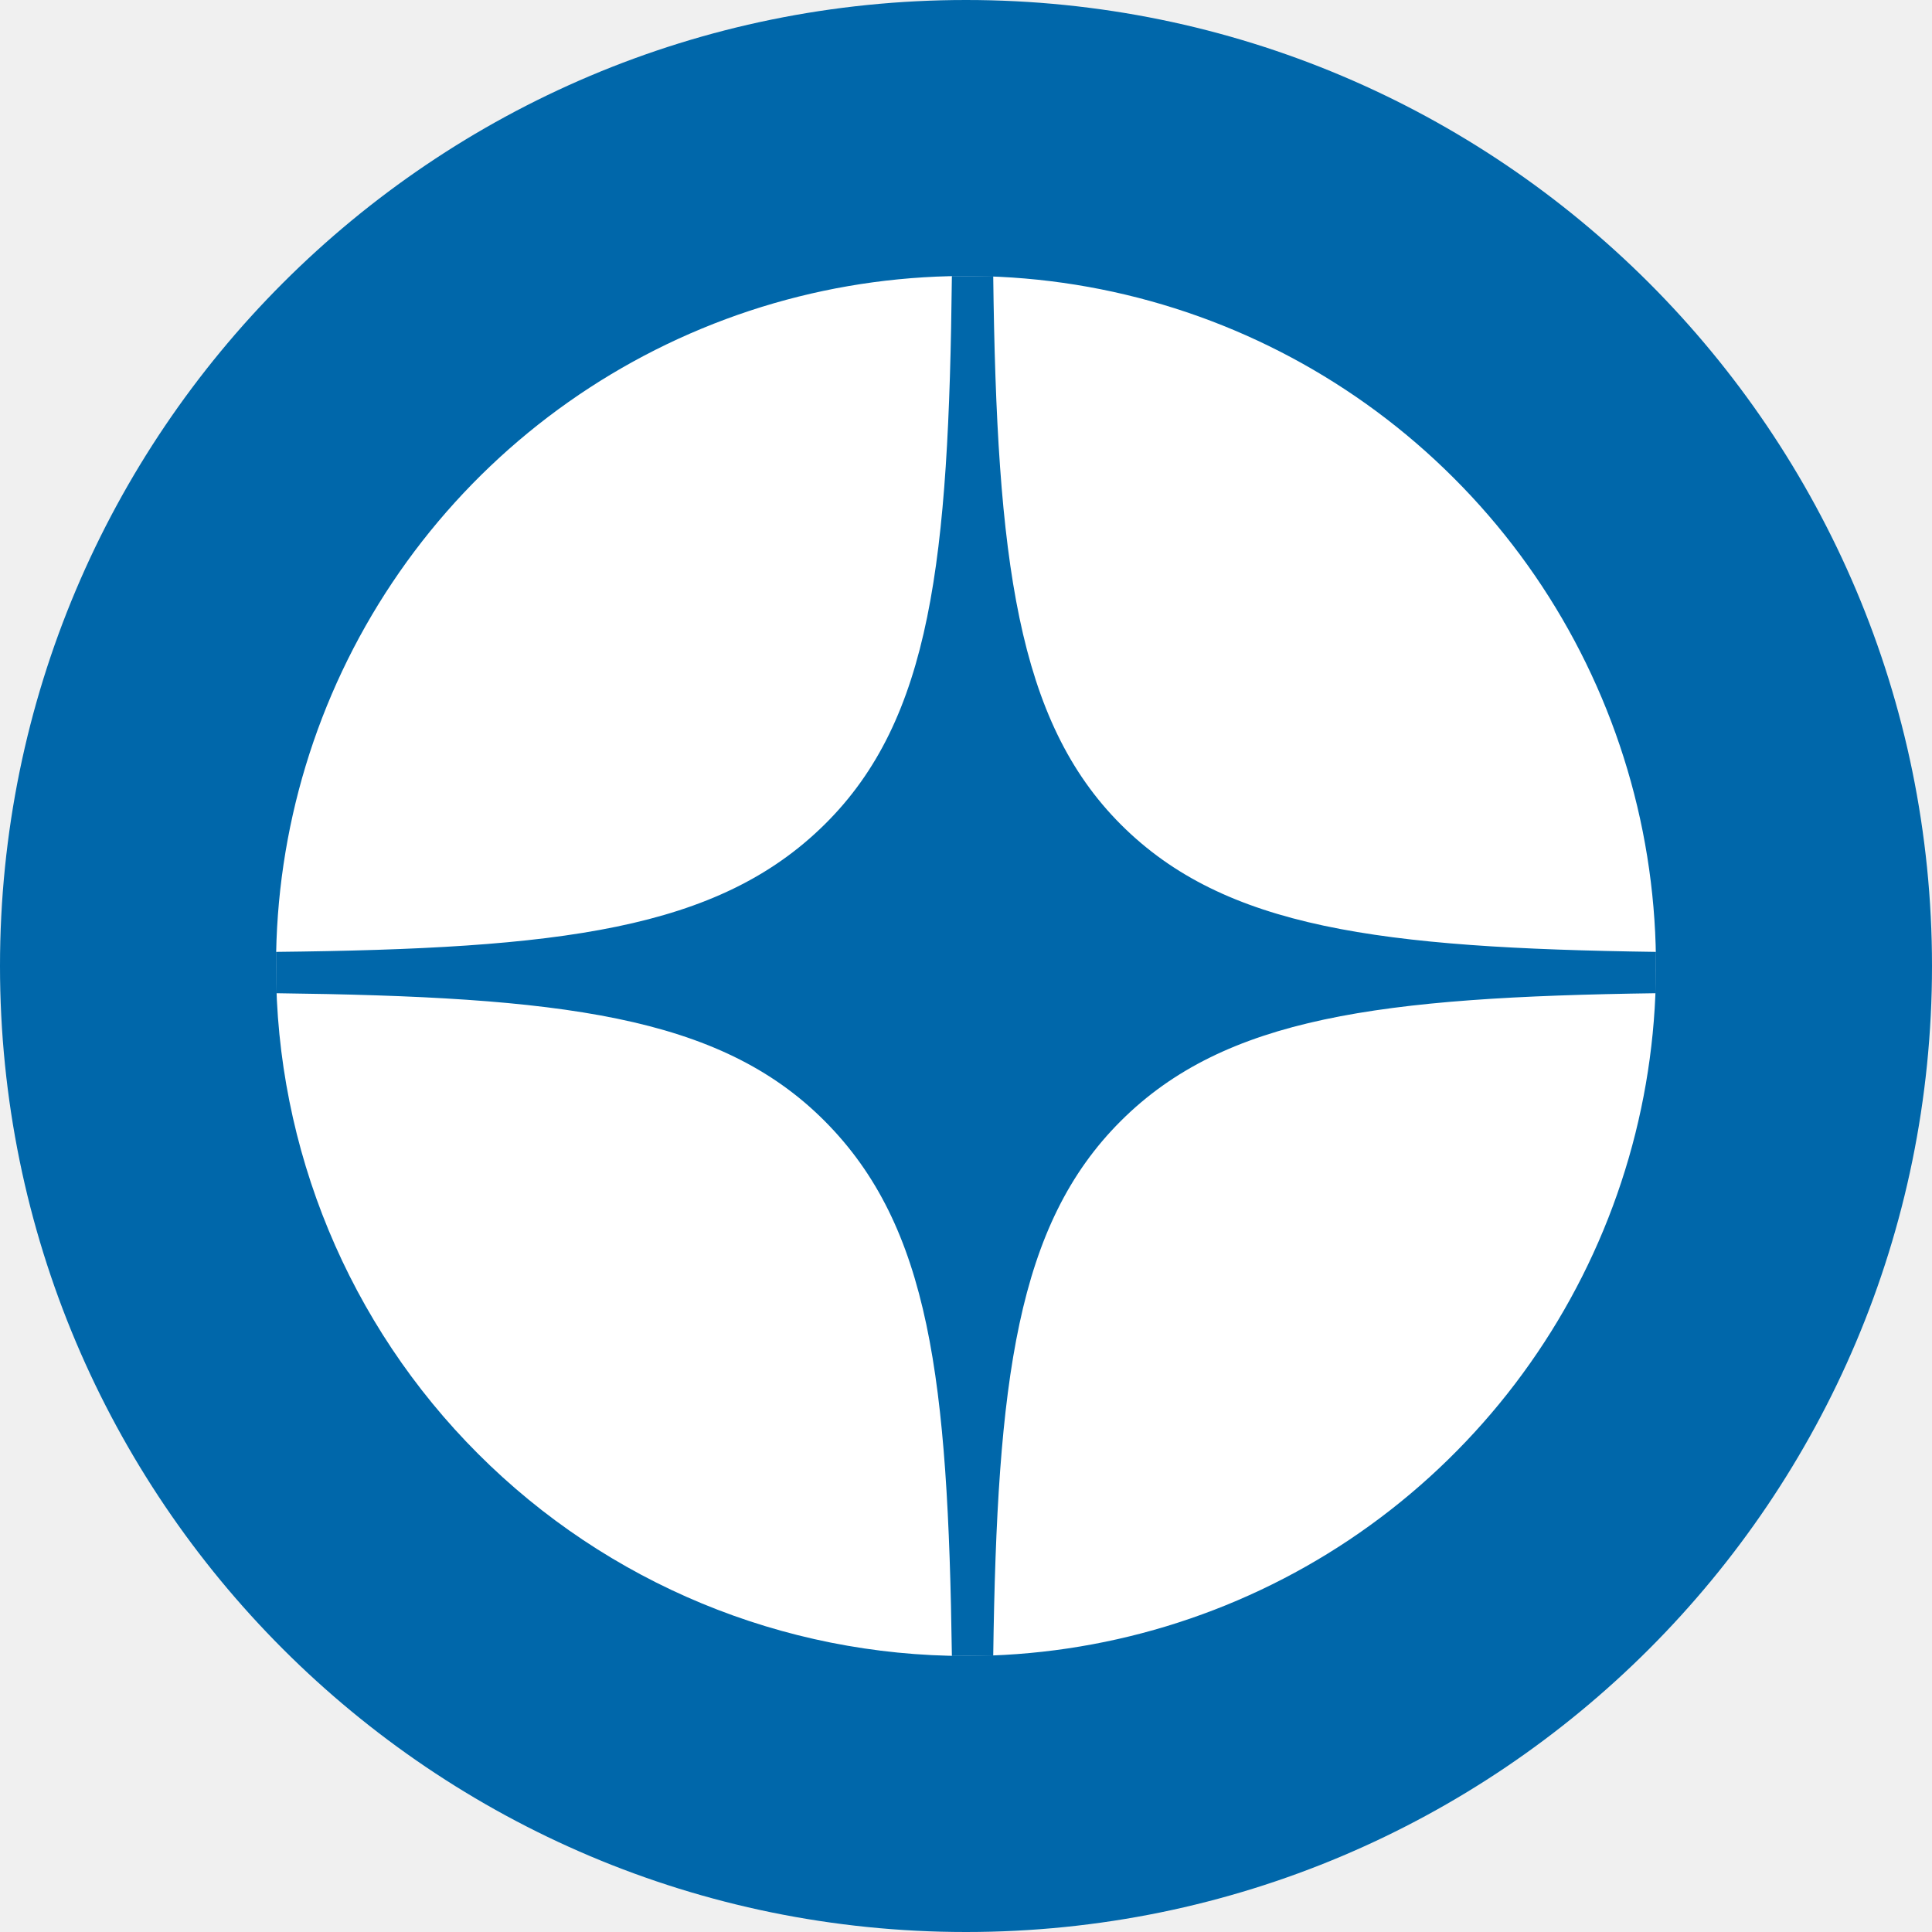
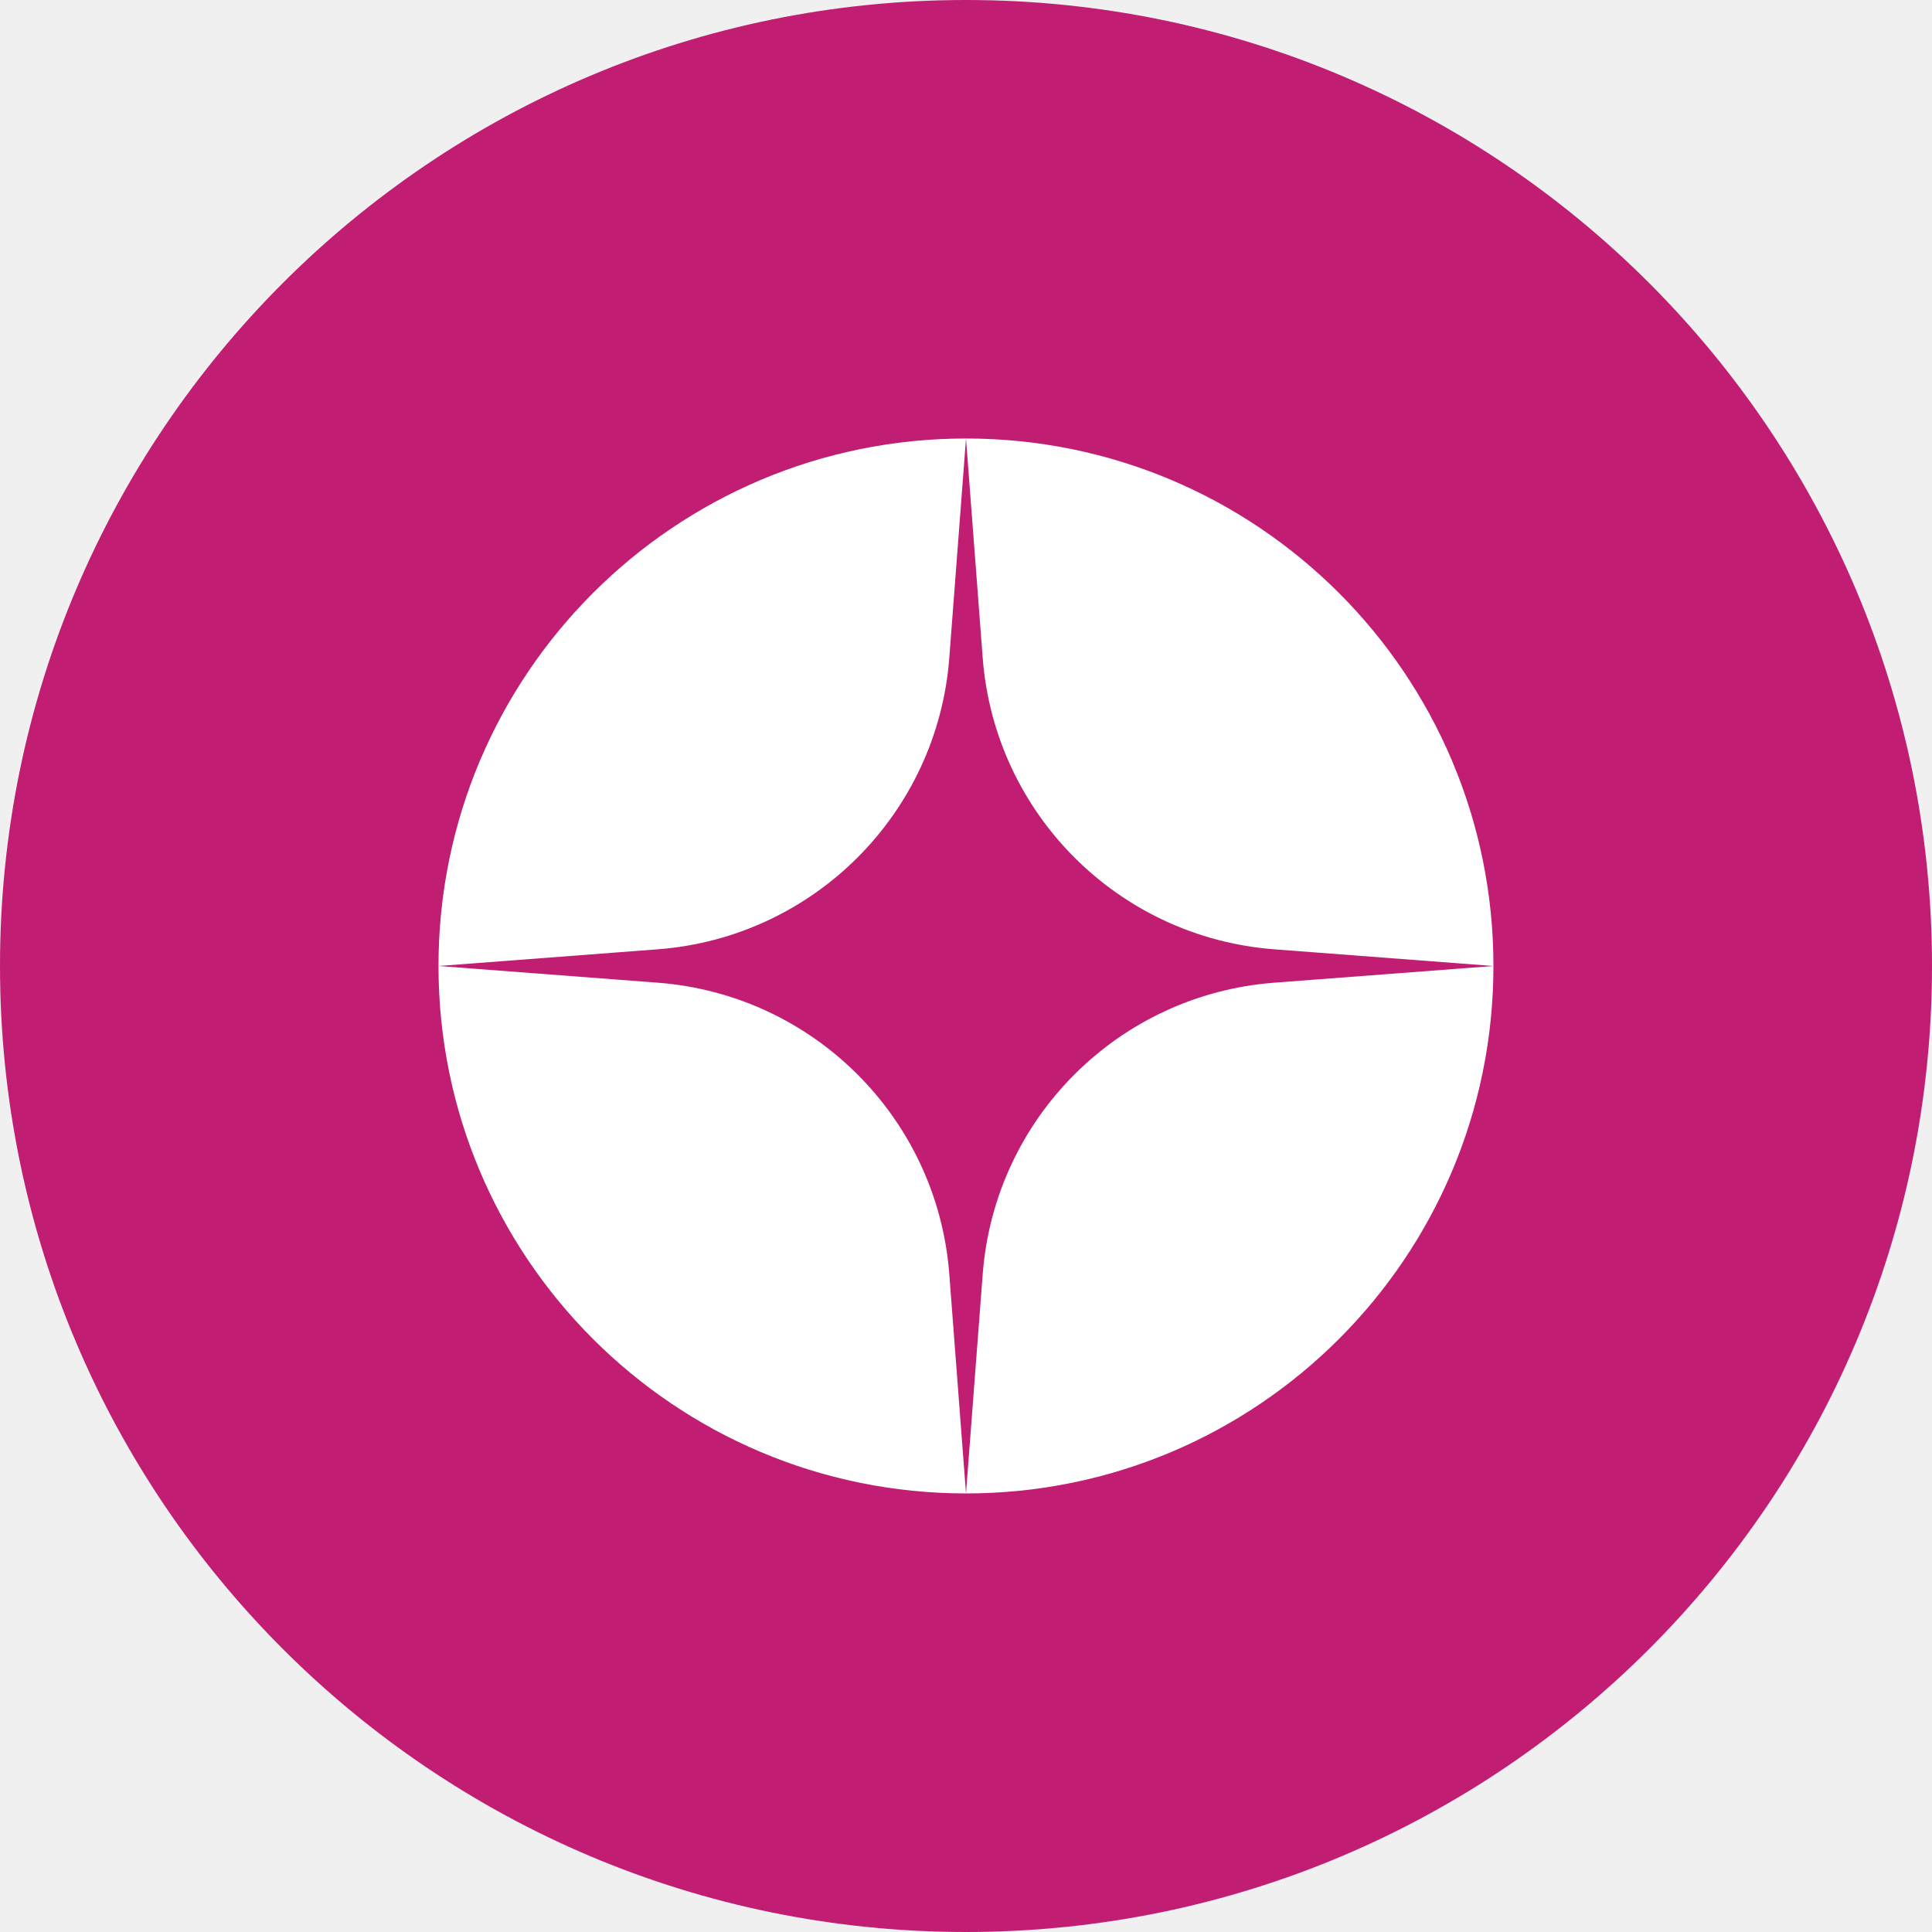
- <svg xmlns="http://www.w3.org/2000/svg" width="23" height="23" viewBox="0 0 23 23" fill="none">
-   <path d="M11.5 23C17.851 23 23 17.851 23 11.5C23 5.149 17.851 0 11.5 0C5.149 0 0 5.149 0 11.5C0 17.851 5.149 23 11.5 23Z" fill="#0067AA" />
-   <path d="M3.286 11.5C3.286 9.875 3.767 8.287 4.67 6.936C5.573 5.585 6.855 4.533 8.356 3.911C9.857 3.289 11.509 3.127 13.102 3.443C14.696 3.76 16.16 4.543 17.308 5.692C18.457 6.84 19.239 8.304 19.556 9.897C19.873 11.491 19.711 13.142 19.089 14.643C18.467 16.144 17.414 17.427 16.064 18.33C14.713 19.233 13.125 19.714 11.5 19.714C9.321 19.714 7.232 18.849 5.692 17.308C4.151 15.768 3.286 13.678 3.286 11.5V11.5Z" fill="white" />
-   <path fill-rule="evenodd" clip-rule="evenodd" d="M11.332 3.286C11.295 6.666 11.089 8.559 9.816 9.816C8.543 11.073 6.666 11.295 3.286 11.332V11.824C6.666 11.866 8.559 12.083 9.816 13.344C11.073 14.605 11.286 16.428 11.332 19.714H11.824C11.87 16.428 12.104 14.58 13.344 13.344C14.584 12.108 16.428 11.87 19.714 11.824V11.332C16.428 11.286 14.58 11.052 13.344 9.816C12.108 8.58 11.866 6.666 11.824 3.286H11.332Z" fill="#0067AA" />
+ <svg xmlns="http://www.w3.org/2000/svg" width="28" height="28" viewBox="0 0 28 28" fill="none">
+   <circle cx="14" cy="14" r="14" fill="#C11E73" />
+   <path fill-rule="evenodd" clip-rule="evenodd" d="M14 21.644C18.222 21.644 21.644 18.222 21.644 14C21.644 9.778 18.222 6.355 14 6.355C9.778 6.355 6.355 9.778 6.355 14C6.355 18.222 9.778 21.644 14 21.644ZM14 21.644L13.758 18.467C13.586 16.208 11.791 14.414 9.533 14.242L6.355 14L9.533 13.758C11.791 13.586 13.586 11.791 13.758 9.533L14 6.355L14.242 9.533C14.414 11.791 16.208 13.586 18.467 13.758L21.644 14L18.467 14.242C16.208 14.414 14.414 16.208 14.242 18.467L14 21.644Z" fill="white" />
</svg>
